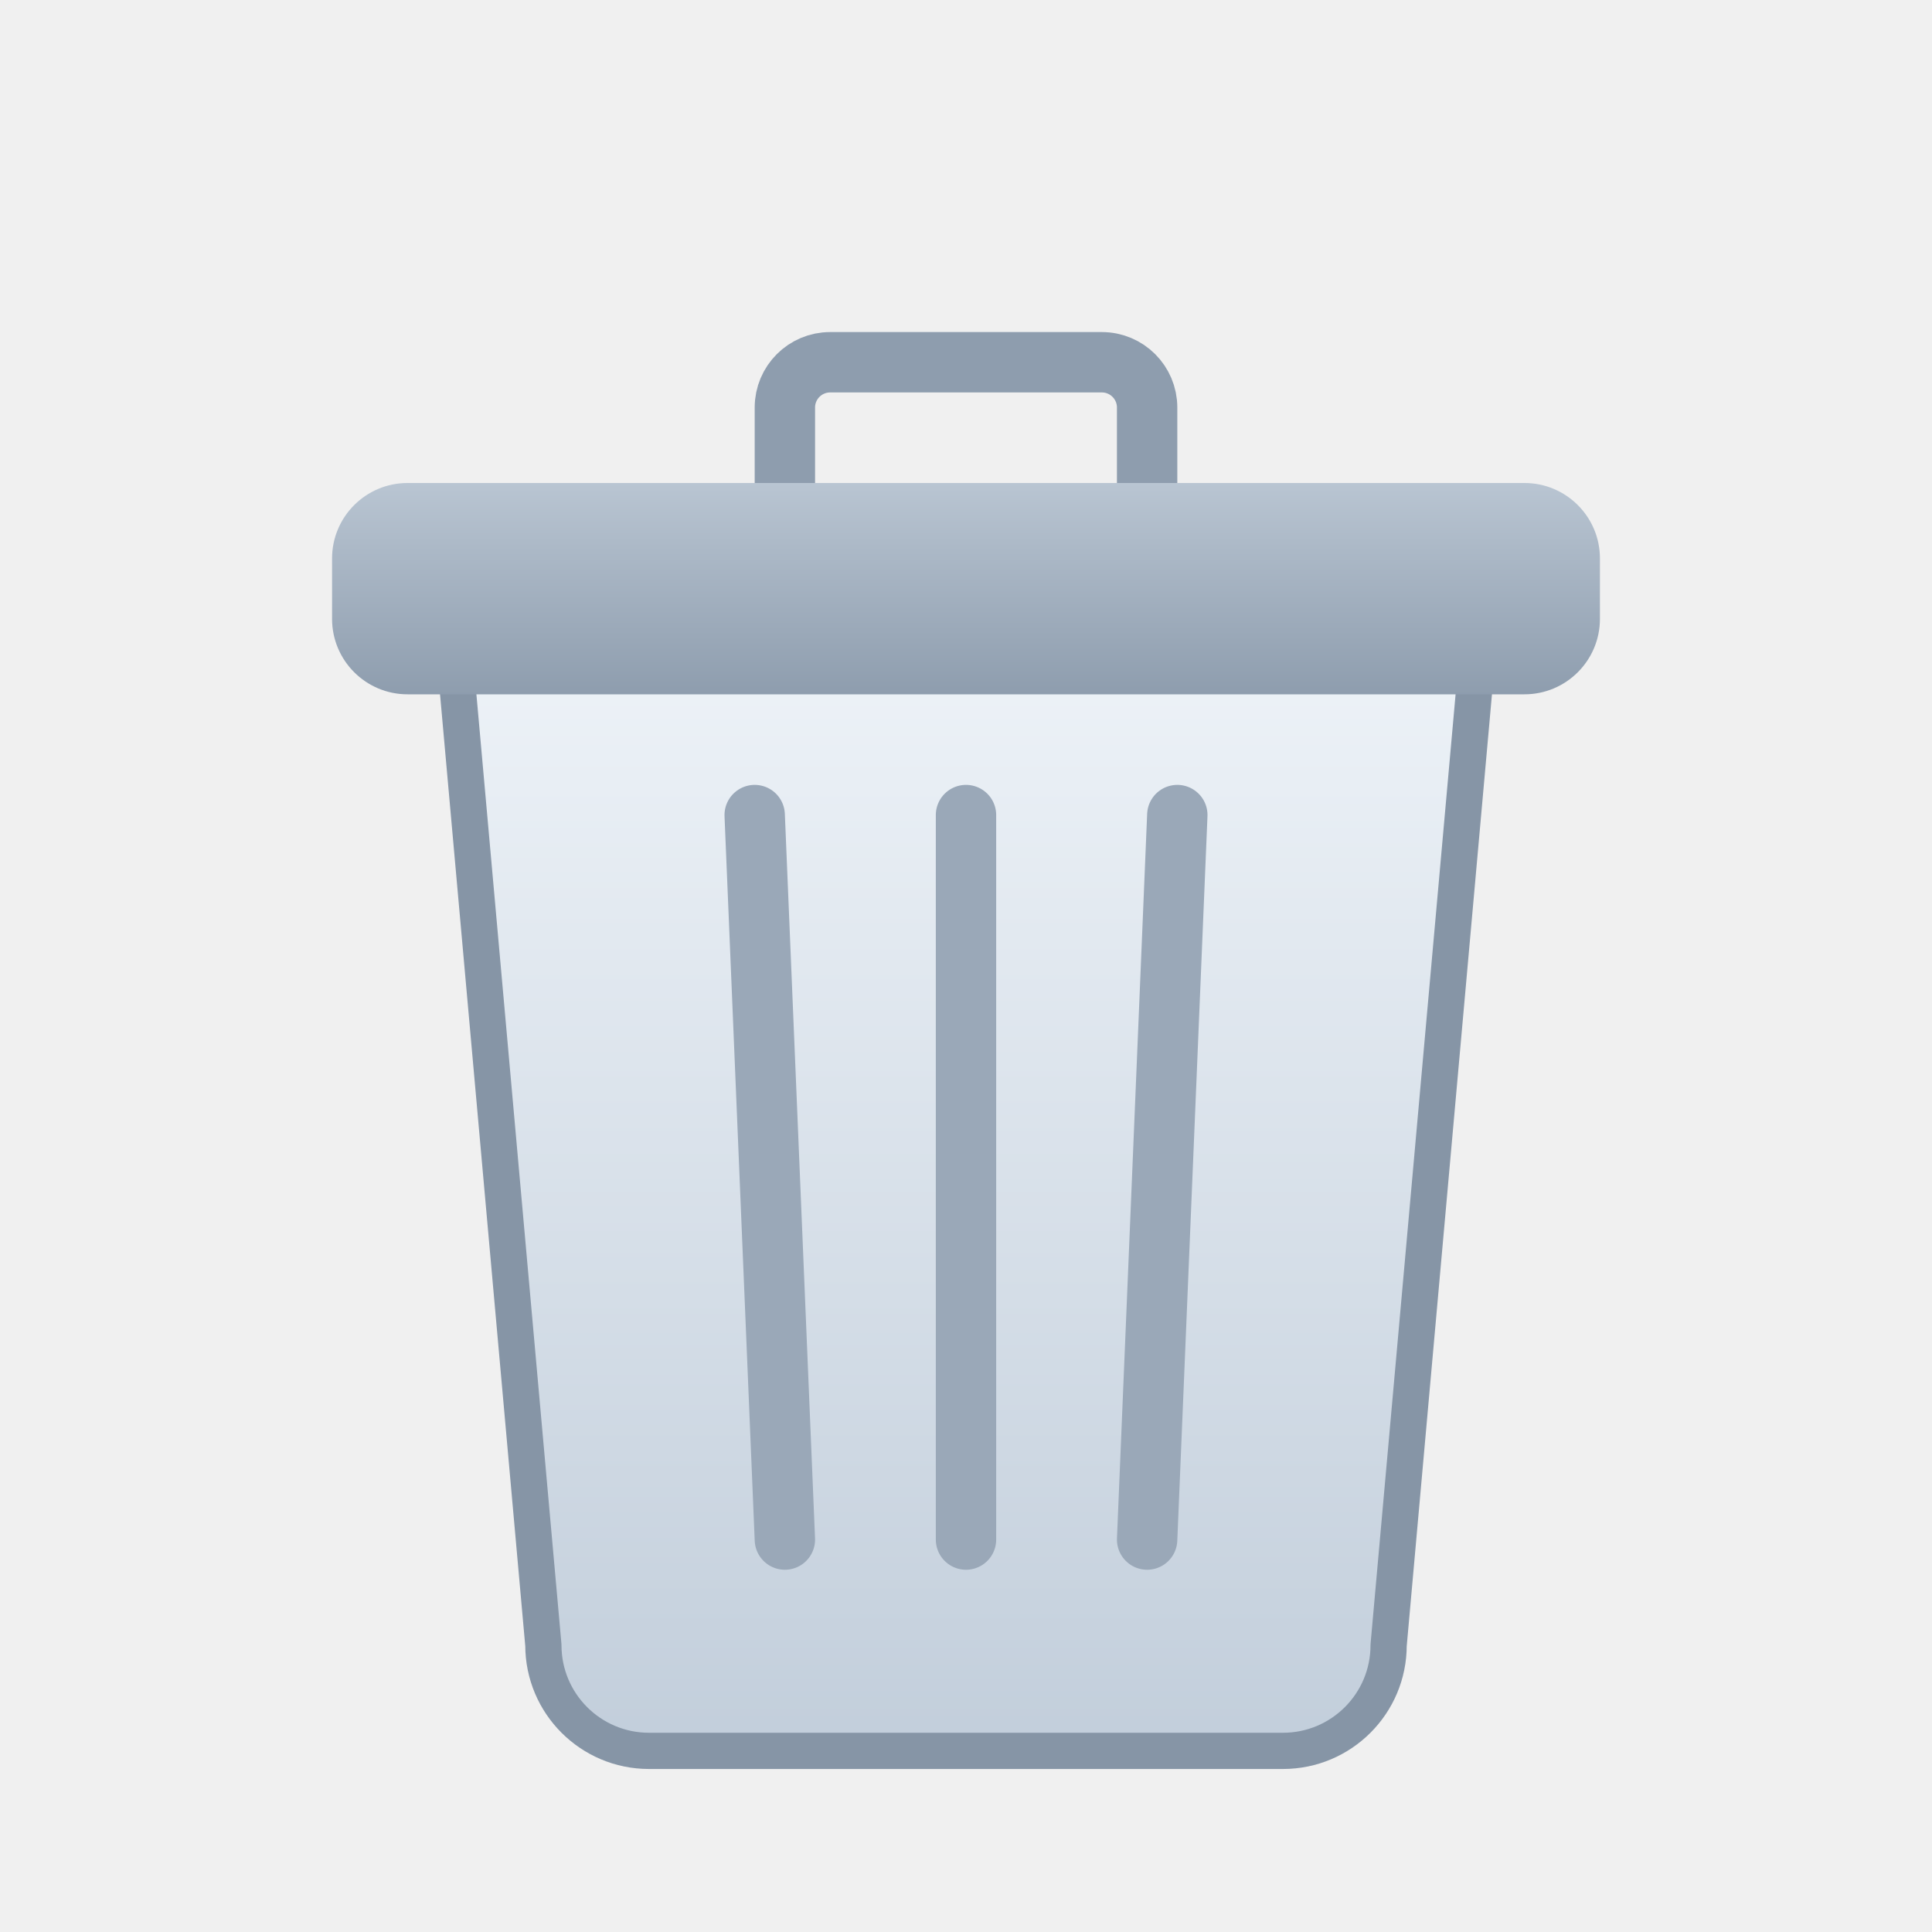
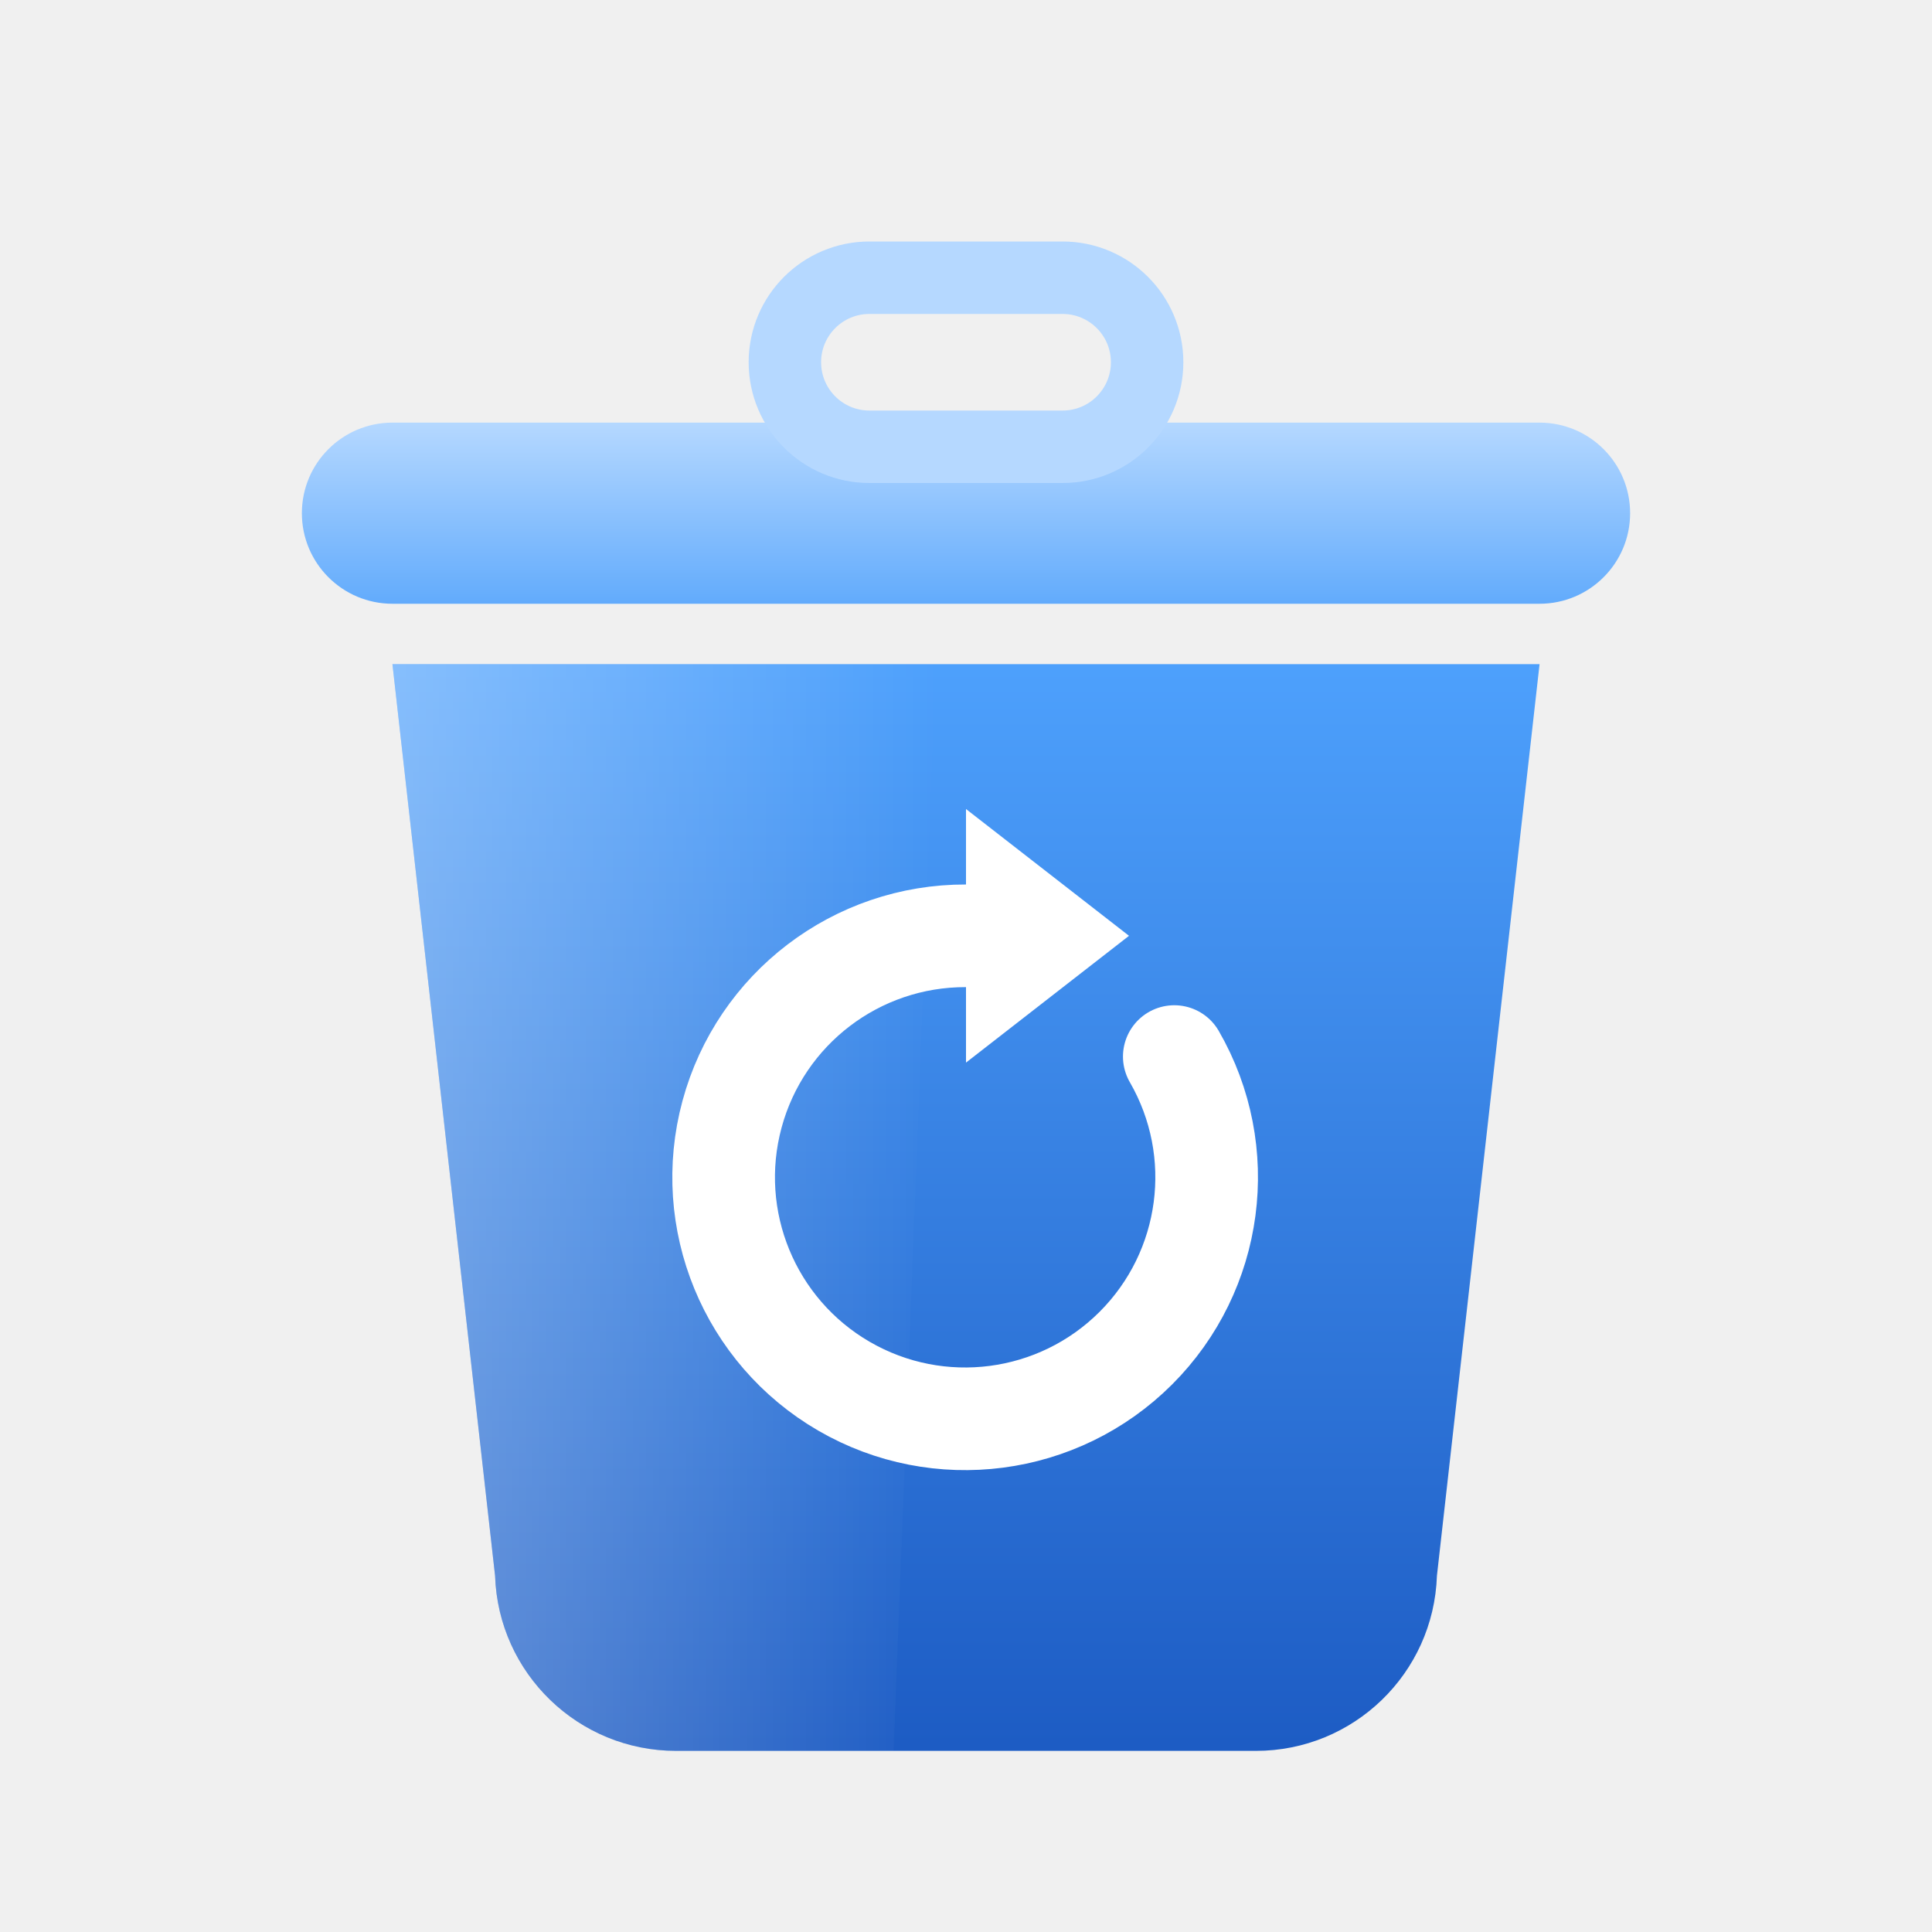
<svg xmlns="http://www.w3.org/2000/svg" width="64" height="64" viewBox="0 0 64 64">
  <defs>
-     <linearGradient id="bin" x1="0" y1="0" x2="0" y2="1">
-       <stop offset="0" stop-color="#EEF3F8" />
-       <stop offset="1" stop-color="#C2CEDB" />
+     <linearGradient id="body" x1="0" y1="0" x2="0" y2="1">
+       <stop offset="0" stop-color="#4da0fc" />
+       <stop offset="1" stop-color="#1d5cc4" />
    </linearGradient>
    <linearGradient id="lid" x1="0" y1="0" x2="0" y2="1">
-       <stop offset="0" stop-color="#B9C5D2" />
-       <stop offset="1" stop-color="#8E9DAE" />
+       <stop offset="0" stop-color="#b5d8ff" />
+       <stop offset="1" stop-color="#62abfc" />
+     </linearGradient>
+     <linearGradient id="shine" x1="0" y1="0" x2="1" y2="0">
+       <stop offset="0" stop-color="#ffffff" stop-opacity="0.32" />
+       <stop offset="1" stop-color="#ffffff" stop-opacity="0" />
    </linearGradient>
  </defs>
-   <path d="M15 21H49L46 54.5A3.5 3.5 0 0 1 42.5 58H21.5A3.5 3.5 0 0 1 18 54.5Z" fill="url(#bin)" stroke="#8695A6" stroke-width="1.2" stroke-linejoin="round" />
-   <path d="M25 27L26 51M32 27V51M39 27L38 51" stroke="#9AA8B8" stroke-width="2" stroke-linecap="round" />
-   <rect x="11" y="16" width="42" height="7" rx="2.5" fill="url(#lid)" />
-   <path d="M26 16V13.5A1.5 1.5 0 0 1 27.5 12H36.5A1.5 1.5 0 0 1 38 13.5V16" stroke="#8E9DAE" stroke-width="2" fill="none" />
+   <path d="M13 22H51L47.6 52.2A6 6 0 0 1 41.6 58H22.4A6 6 0 0 1 16.4 52.2Z" fill="url(#body)" />
+   <path d="M13 22H31L29.6 58H22.4A6 6 0 0 1 16.4 52.2Z" fill="url(#shine)" />
+   <path d="M38.9 35A8 8 0 1 1 32 31" fill="none" stroke="#ffffff" stroke-width="3.4" stroke-linecap="round" />
+   <path d="M37.4 31L32 26.8V35.2Z" fill="#ffffff" />
+   <rect x="10" y="14" width="44" height="6" rx="3" fill="url(#lid)" />
+   <rect x="26" y="9.2" width="12" height="5.6" rx="2.8" fill="none" stroke="#b5d8ff" stroke-width="2.4" />
</svg>
